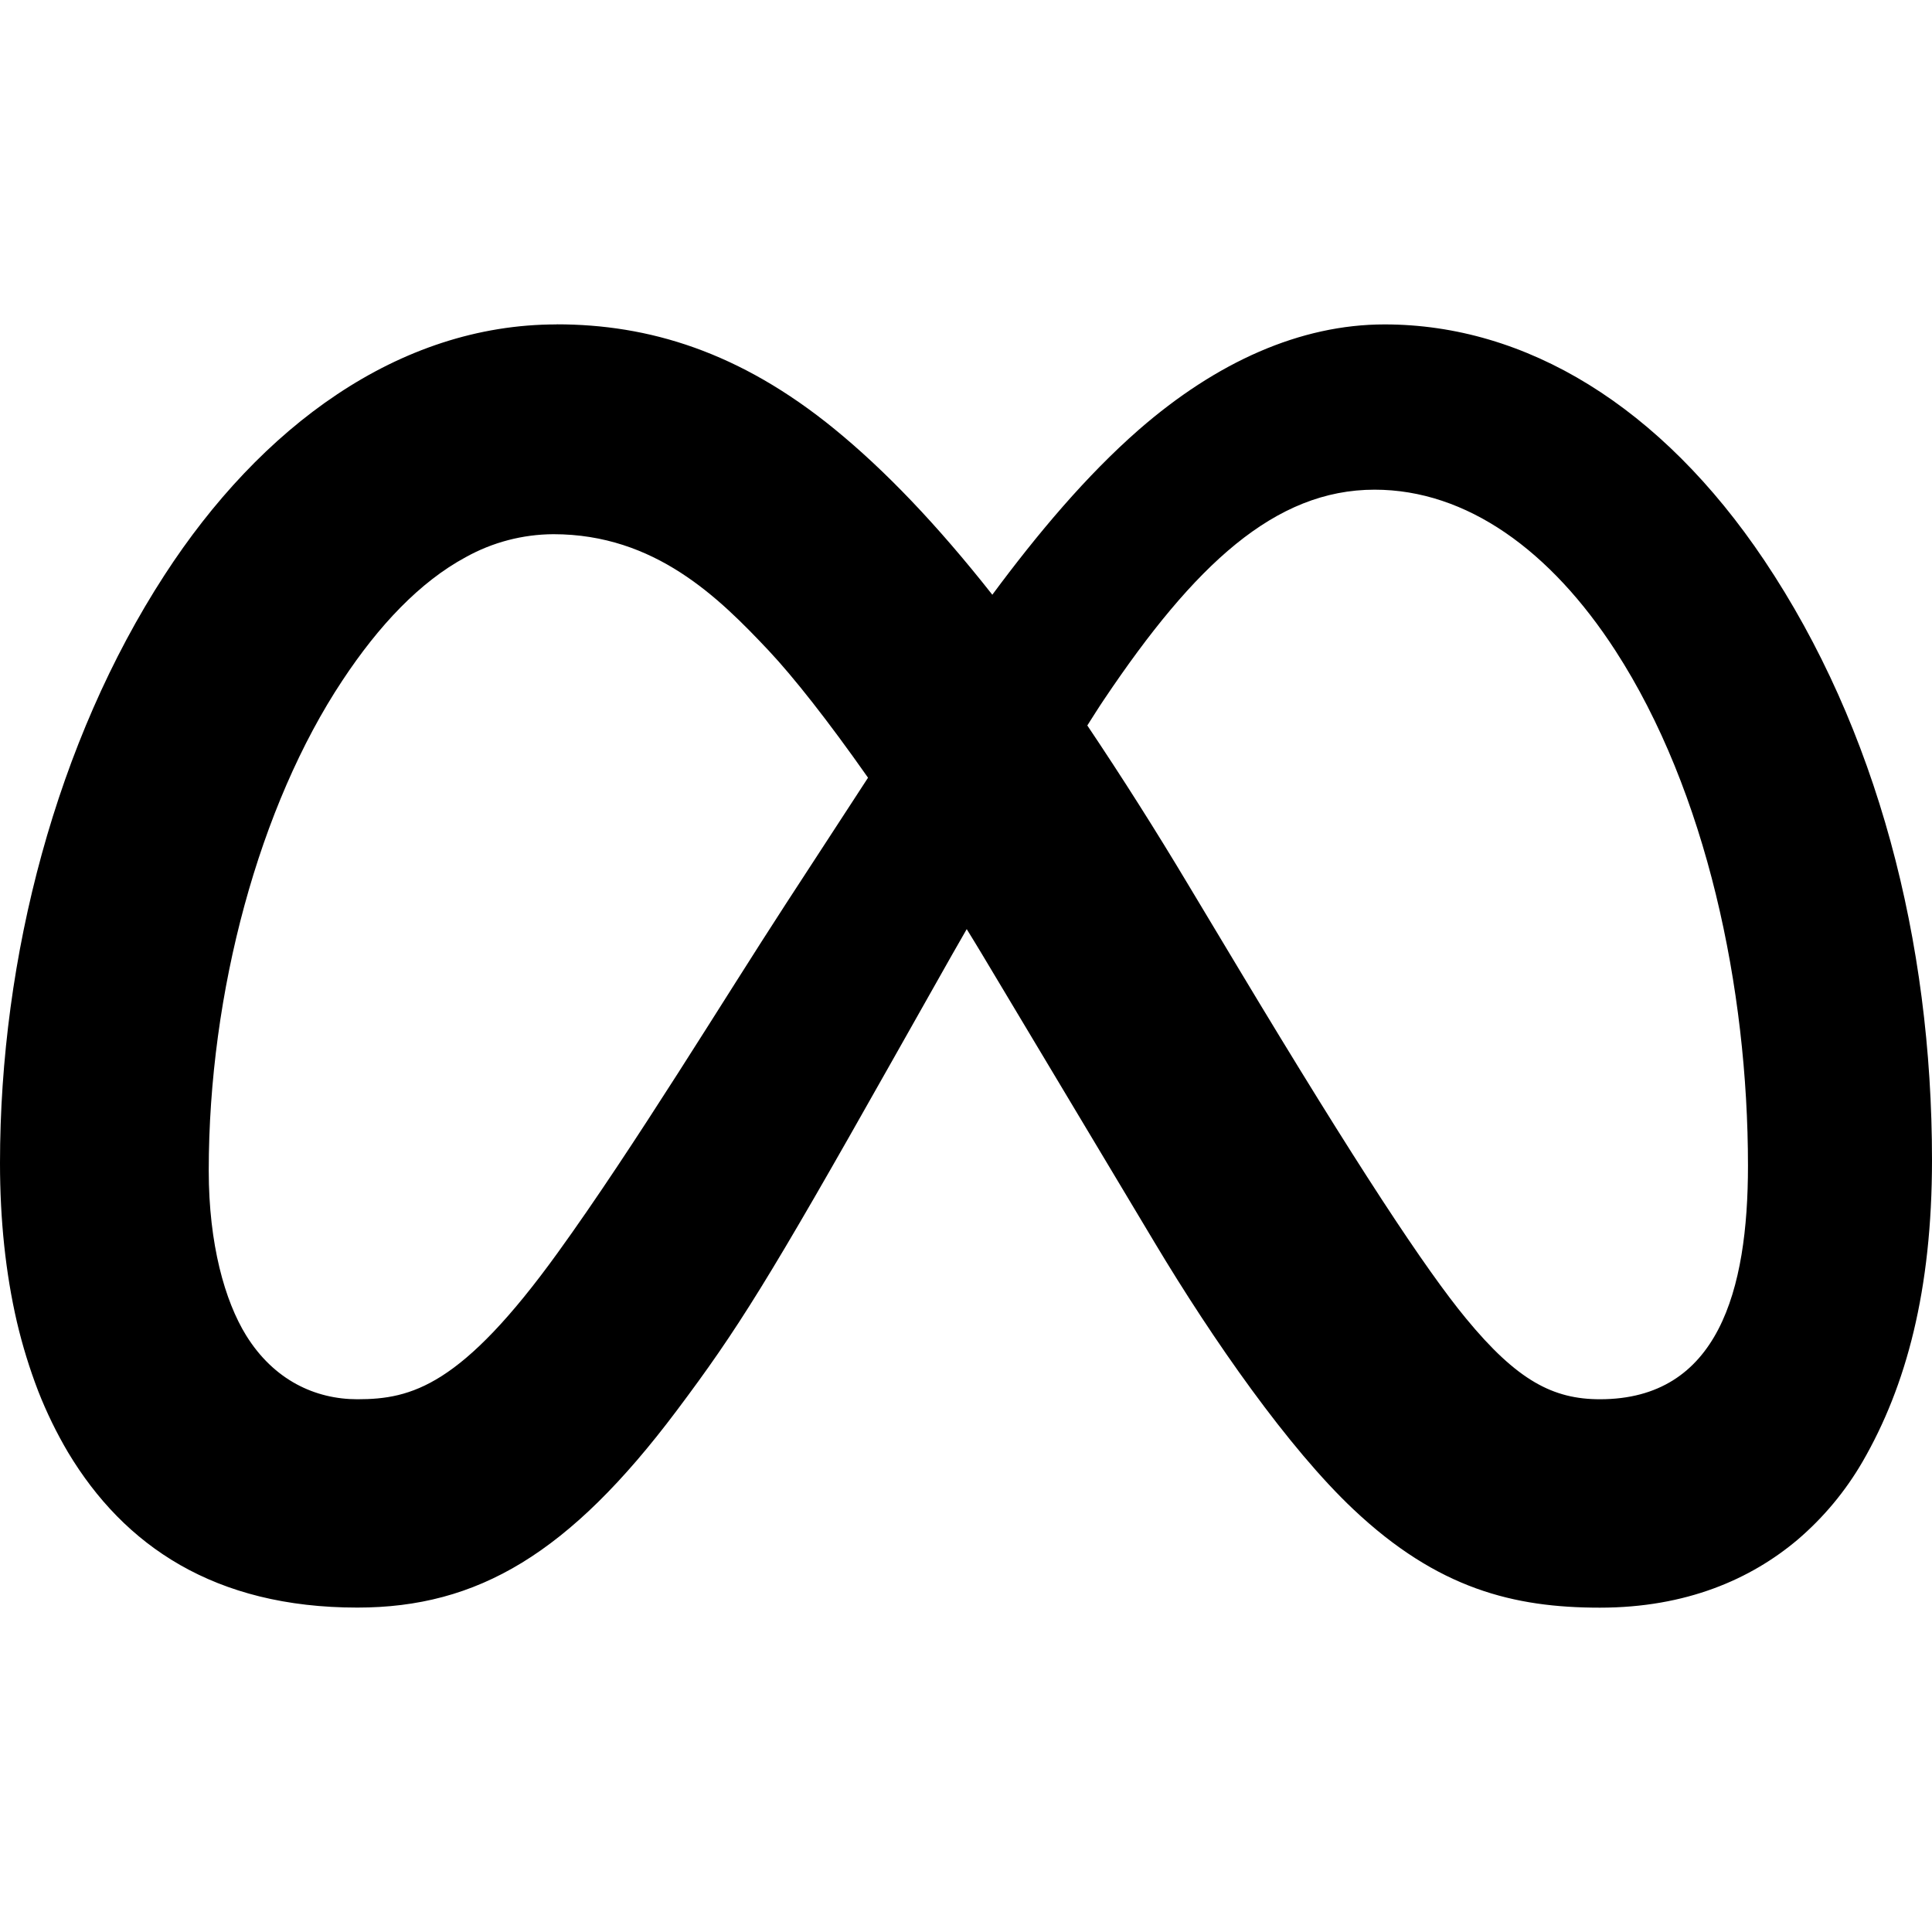
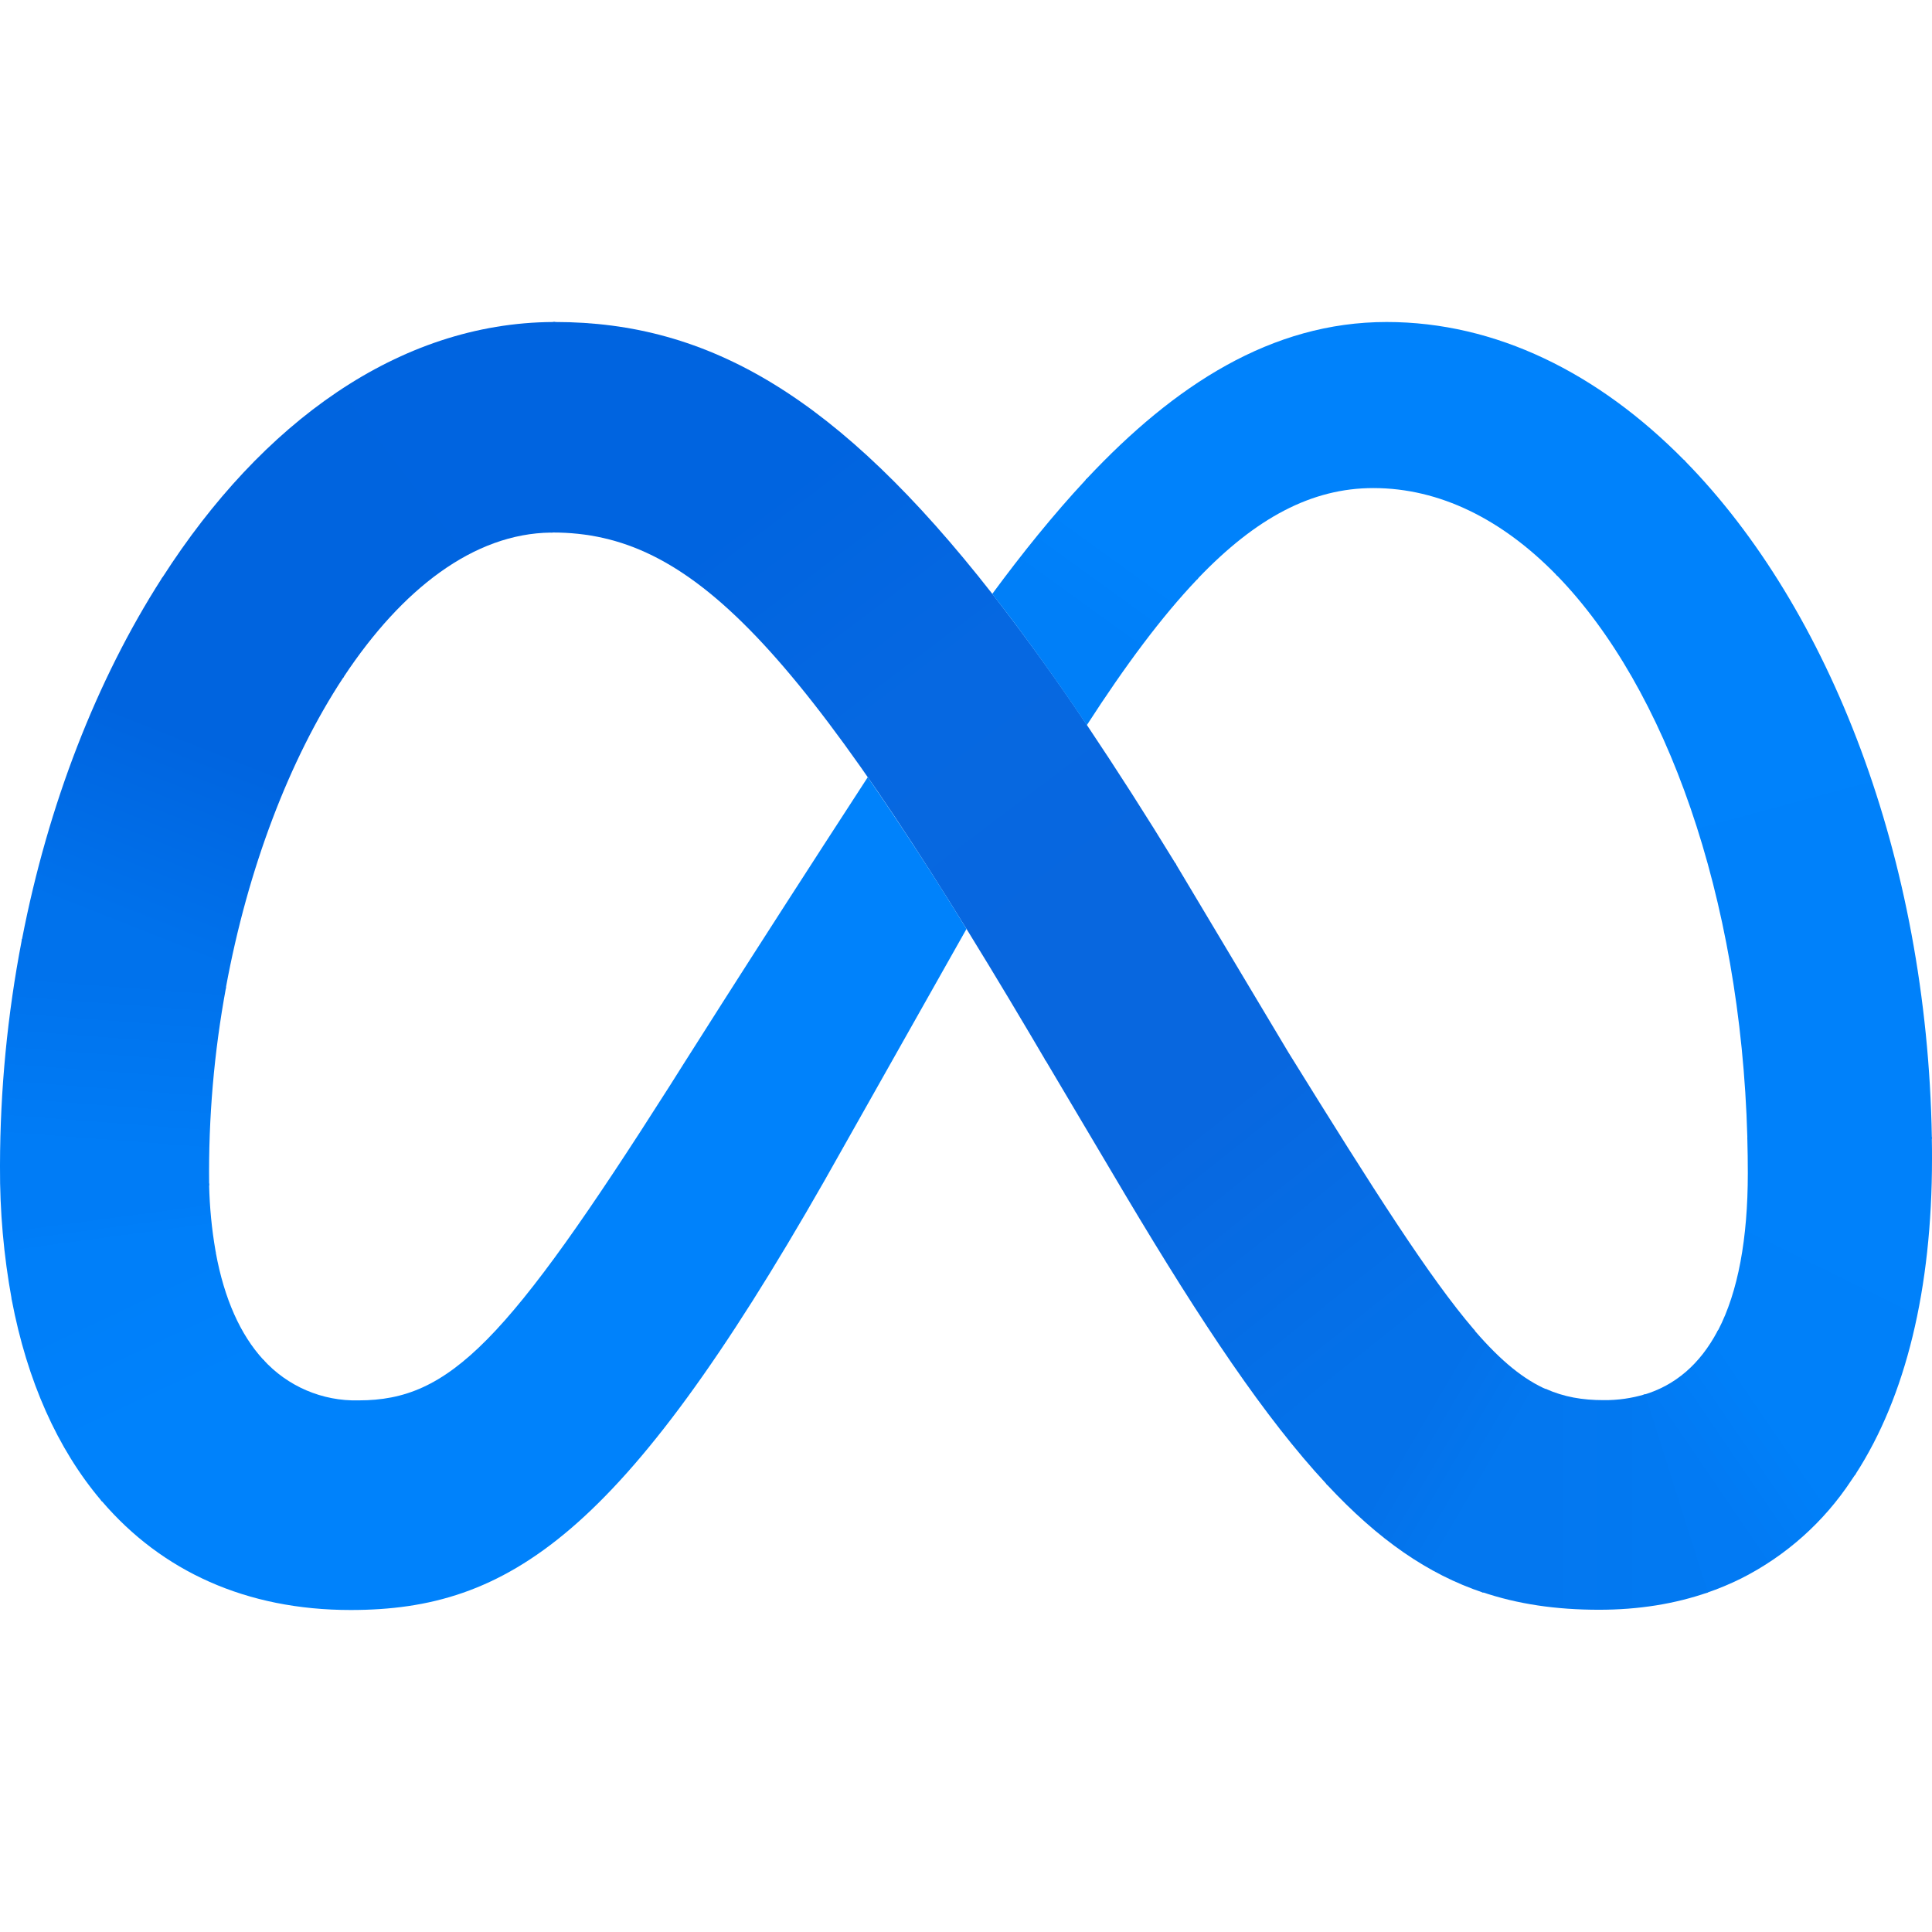
- <svg xmlns="http://www.w3.org/2000/svg" role="img" viewBox="0 0 24 24">
-   <path d="M6.915 4.03c-1.968 0-3.683 1.28-4.871 3.113C.704 9.208 0 11.883 0 14.449c0 .706.07 1.369.21 1.973a6.624 6.624 0 0 0 .265.86 5.297 5.297 0 0 0 .371.761c.696 1.159 1.818 1.927 3.593 1.927 1.497 0 2.633-.671 3.965-2.444.76-1.012 1.144-1.626 2.663-4.32l.756-1.339.186-.325c.061.1.121.196.183.3l2.152 3.595c.724 1.21 1.665 2.556 2.47 3.314 1.046.987 1.992 1.22 3.06 1.22 1.075 0 1.876-.355 2.455-.843a3.743 3.743 0 0 0 .81-.973c.542-.939.861-2.127.861-3.745 0-2.72-.681-5.357-2.084-7.45-1.282-1.912-2.957-2.93-4.716-2.93-1.047 0-2.088.467-3.053 1.308-.652.57-1.257 1.29-1.82 2.05-.69-.875-1.335-1.547-1.958-2.056-1.182-.966-2.315-1.303-3.454-1.303zm10.16 2.053c1.147 0 2.188.758 2.992 1.999 1.132 1.748 1.647 4.195 1.647 6.4 0 1.548-.368 2.9-1.839 2.9-.58 0-1.027-.23-1.664-1.004-.496-.601-1.343-1.878-2.832-4.358l-.617-1.028a44.908 44.908 0 0 0-1.255-1.98c.07-.109.141-.224.211-.327 1.12-1.667 2.118-2.602 3.358-2.602zm-10.201.553c1.265 0 2.058.791 2.675 1.446.307.327.737.871 1.234 1.579l-1.02 1.566c-.757 1.163-1.882 3.017-2.837 4.338-1.191 1.649-1.81 1.817-2.486 1.817-.524 0-1.038-.237-1.383-.794-.263-.426-.464-1.13-.464-2.046 0-2.221.63-4.535 1.66-6.088.454-.687.964-1.226 1.533-1.533a2.264 2.264 0 0 1 1.088-.285z" />
+ <svg xmlns="http://www.w3.org/2000/svg" viewBox="0 0 24 24">
+   <path d="M6.897 4h-.024l-.031 2.615h.022c1.715 0 3.046 1.357 5.94 6.246l.175.297.012.02 1.62-2.438-.012-.019a48.763 48.763 0 00-1.098-1.716 28.01 28.01 0 00-1.175-1.629C10.413 4.932 8.812 4 6.896 4z" fill="url(#lobe-icons-meta-0-_R_0_)" />
+   <path d="M6.873 4C4.95 4.01 3.247 5.258 2.02 7.17a4.352 4.352 0 00-.01.017l2.254 1.231.011-.017c.718-1.083 1.61-1.774 2.568-1.785h.021L6.896 4h-.023z" fill="url(#lobe-icons-meta-1-_R_0_)" />
+   <path d="M2.019 7.17l-.011.017C1.2 8.447.598 9.995.274 11.664l-.005.022 2.534.6.004-.022c.27-1.467.786-2.828 1.456-3.845l.011-.017L2.02 7.17z" fill="url(#lobe-icons-meta-2-_R_0_)" />
+   <path d="M2.807 12.264l-2.533-.6-.005.022c-.177.918-.267 1.851-.269 2.786v.023l2.598.233v-.023a12.591 12.591 0 01.21-2.44z" fill="url(#lobe-icons-meta-3-_R_0_)" />
+   <path d="M2.677 15.537a5.462 5.462 0 01-.079-.813v-.022L0 14.468v.024a8.89 8.89 0 00.146 1.652l2.535-.585a4.106 4.106 0 01-.004-.022z" fill="url(#lobe-icons-meta-4-_R_0_)" />
+   <path d="M3.27 16.89c-.284-.31-.484-.756-.589-1.328l-.004-.021-2.535.585.004.021c.192 1.01.568 1.85 1.106 2.487l.014.017 2.018-1.745a2.106 2.106 0 01-.015-.016z" fill="url(#lobe-icons-meta-5-_R_0_)" />
+   <path d="M10.78 9.654c-1.528 2.35-2.454 3.825-2.454 3.825-2.035 3.2-2.739 3.917-3.871 3.917a1.545 1.545 0 01-1.186-.508l-2.017 1.744.014.017C2.01 19.518 3.058 20 4.356 20c1.963 0 3.374-.928 5.884-5.33l1.766-3.13a41.283 41.283 0 00-1.227-1.886z" fill="#0082FB" />
+   <path d="M13.502 5.946l-.016.016c-.4.43-.786.908-1.16 1.416.378.483.768 1.024 1.175 1.63.48-.743.928-1.345 1.367-1.807l.016-.016-1.382-1.24z" fill="url(#lobe-icons-meta-6-_R_0_)" />
+   <path d="M20.918 5.713C19.853 4.633 18.583 4 17.225 4c-1.432 0-2.637.787-3.723 1.944l-.016.016 1.382 1.24.016-.017c.715-.747 1.408-1.12 2.176-1.12.826 0 1.6.39 2.27 1.075l.015.016 1.589-1.425-.016-.016z" fill="#0082FB" />
+   <path d="M23.998 14.125c-.06-3.467-1.27-6.566-3.064-8.396l-.016-.016-1.588 1.424.015.016c1.35 1.392 2.277 3.98 2.361 6.971v.023h2.292v-.022z" fill="url(#lobe-icons-meta-7-_R_0_)" />
+   <path d="M23.998 14.15v-.023h-2.292v.022c.004.14.006.282.006.424 0 .815-.121 1.474-.368 1.95l-.011.022 1.708 1.782.013-.02c.62-.96.946-2.293.946-3.91 0-.083 0-.165-.002-.247z" fill="url(#lobe-icons-meta-8-_R_0_)" />
+   <path d="M21.344 16.52l-.011.02c-.214.402-.519.67-.917.787l.778 2.462a3.493 3.493 0 00.438-.182 3.558 3.558 0 001.366-1.218l.044-.065.012-.02-1.71-1.784z" fill="url(#lobe-icons-meta-9-_R_0_)" />
+   <path d="M19.92 17.393c-.262 0-.492-.039-.718-.14l-.798 2.522c.449.153.927.222 1.46.222.492 0 .943-.073 1.352-.215l-.78-2.462c-.167.05-.341.075-.517.073z" fill="url(#lobe-icons-meta-10-_R_0_)" />
+   <path d="M18.323 16.534l-.014-.017-1.836 1.914.016.017c.637.682 1.246 1.105 1.937 1.337l.797-2.52c-.291-.125-.573-.353-.9-.731z" fill="url(#lobe-icons-meta-11-_R_0_)" />
+   <path d="M18.309 16.515c-.55-.642-1.232-1.712-2.303-3.44l-1.396-2.336-.011-.02-1.62 2.438.012.02.989 1.668c.959 1.61 1.74 2.774 2.493 3.585l.016.016 1.834-1.914a2.353 2.353 0 01-.014-.017z" fill="url(#lobe-icons-meta-12-_R_0_)" />
+   <defs>
+     <linearGradient id="lobe-icons-meta-0-_R_0_" x1="75.897%" x2="26.312%" y1="89.199%" y2="12.194%">
+       <stop offset=".06%" stop-color="#0867DF" />
+       <stop offset="45.39%" stop-color="#0668E1" />
+       <stop offset="85.91%" stop-color="#0064E0" />
+     </linearGradient>
+     <linearGradient id="lobe-icons-meta-1-_R_0_" x1="21.67%" x2="97.068%" y1="75.874%" y2="23.985%">
+       <stop offset="13.23%" stop-color="#0064DF" />
+       <stop offset="99.88%" stop-color="#0064E0" />
+     </linearGradient>
+     <linearGradient id="lobe-icons-meta-2-_R_0_" x1="38.263%" x2="60.895%" y1="89.127%" y2="16.131%">
+       <stop offset="1.47%" stop-color="#0072EC" />
+       <stop offset="68.81%" stop-color="#0064DF" />
+     </linearGradient>
+     <linearGradient id="lobe-icons-meta-3-_R_0_" x1="47.032%" x2="52.15%" y1="90.19%" y2="15.745%">
+       <stop offset="7.31%" stop-color="#007CF6" />
+       <stop offset="99.43%" stop-color="#0072EC" />
+     </linearGradient>
+     <linearGradient id="lobe-icons-meta-4-_R_0_" x1="52.155%" x2="47.591%" y1="58.301%" y2="37.004%">
+       <stop offset="7.31%" stop-color="#007FF9" />
+       <stop offset="100%" stop-color="#007CF6" />
+     </linearGradient>
+     <linearGradient id="lobe-icons-meta-5-_R_0_" x1="37.689%" x2="61.961%" y1="12.502%" y2="63.624%">
+       <stop offset="7.31%" stop-color="#007FF9" />
+       <stop offset="100%" stop-color="#0082FB" />
+     </linearGradient>
+     <linearGradient id="lobe-icons-meta-6-_R_0_" x1="34.808%" x2="62.313%" y1="68.859%" y2="23.174%">
+       <stop offset="27.99%" stop-color="#007FF8" />
+       <stop offset="91.41%" stop-color="#0082FB" />
+     </linearGradient>
+     <linearGradient id="lobe-icons-meta-7-_R_0_" x1="43.762%" x2="57.602%" y1="6.235%" y2="98.514%">
+       <stop offset="0%" stop-color="#0082FB" />
+       <stop offset="99.95%" stop-color="#0081FA" />
+     </linearGradient>
+     <linearGradient id="lobe-icons-meta-8-_R_0_" x1="60.055%" x2="39.88%" y1="4.661%" y2="69.077%">
+       <stop offset="6.19%" stop-color="#0081FA" />
+       <stop offset="100%" stop-color="#0080F9" />
+     </linearGradient>
+     <linearGradient id="lobe-icons-meta-9-_R_0_" x1="30.282%" x2="61.081%" y1="59.32%" y2="33.244%">
+       <stop offset="0%" stop-color="#027AF3" />
+       <stop offset="100%" stop-color="#0080F9" />
+     </linearGradient>
+     <linearGradient id="lobe-icons-meta-10-_R_0_" x1="20.433%" x2="82.112%" y1="50.001%" y2="50.001%">
+       <stop offset="0%" stop-color="#0377EF" />
+       <stop offset="99.94%" stop-color="#0279F1" />
+     </linearGradient>
+     <linearGradient id="lobe-icons-meta-11-_R_0_" x1="40.303%" x2="72.394%" y1="35.298%" y2="57.811%">
+       <stop offset=".19%" stop-color="#0471E9" />
+       <stop offset="100%" stop-color="#0377EF" />
+     </linearGradient>
+     <linearGradient id="lobe-icons-meta-12-_R_0_" x1="32.254%" x2="68.003%" y1="19.719%" y2="84.908%">
+       <stop offset="27.65%" stop-color="#0867DF" />
+       <stop offset="100%" stop-color="#0471E9" />
+     </linearGradient>
+   </defs>
</svg>
